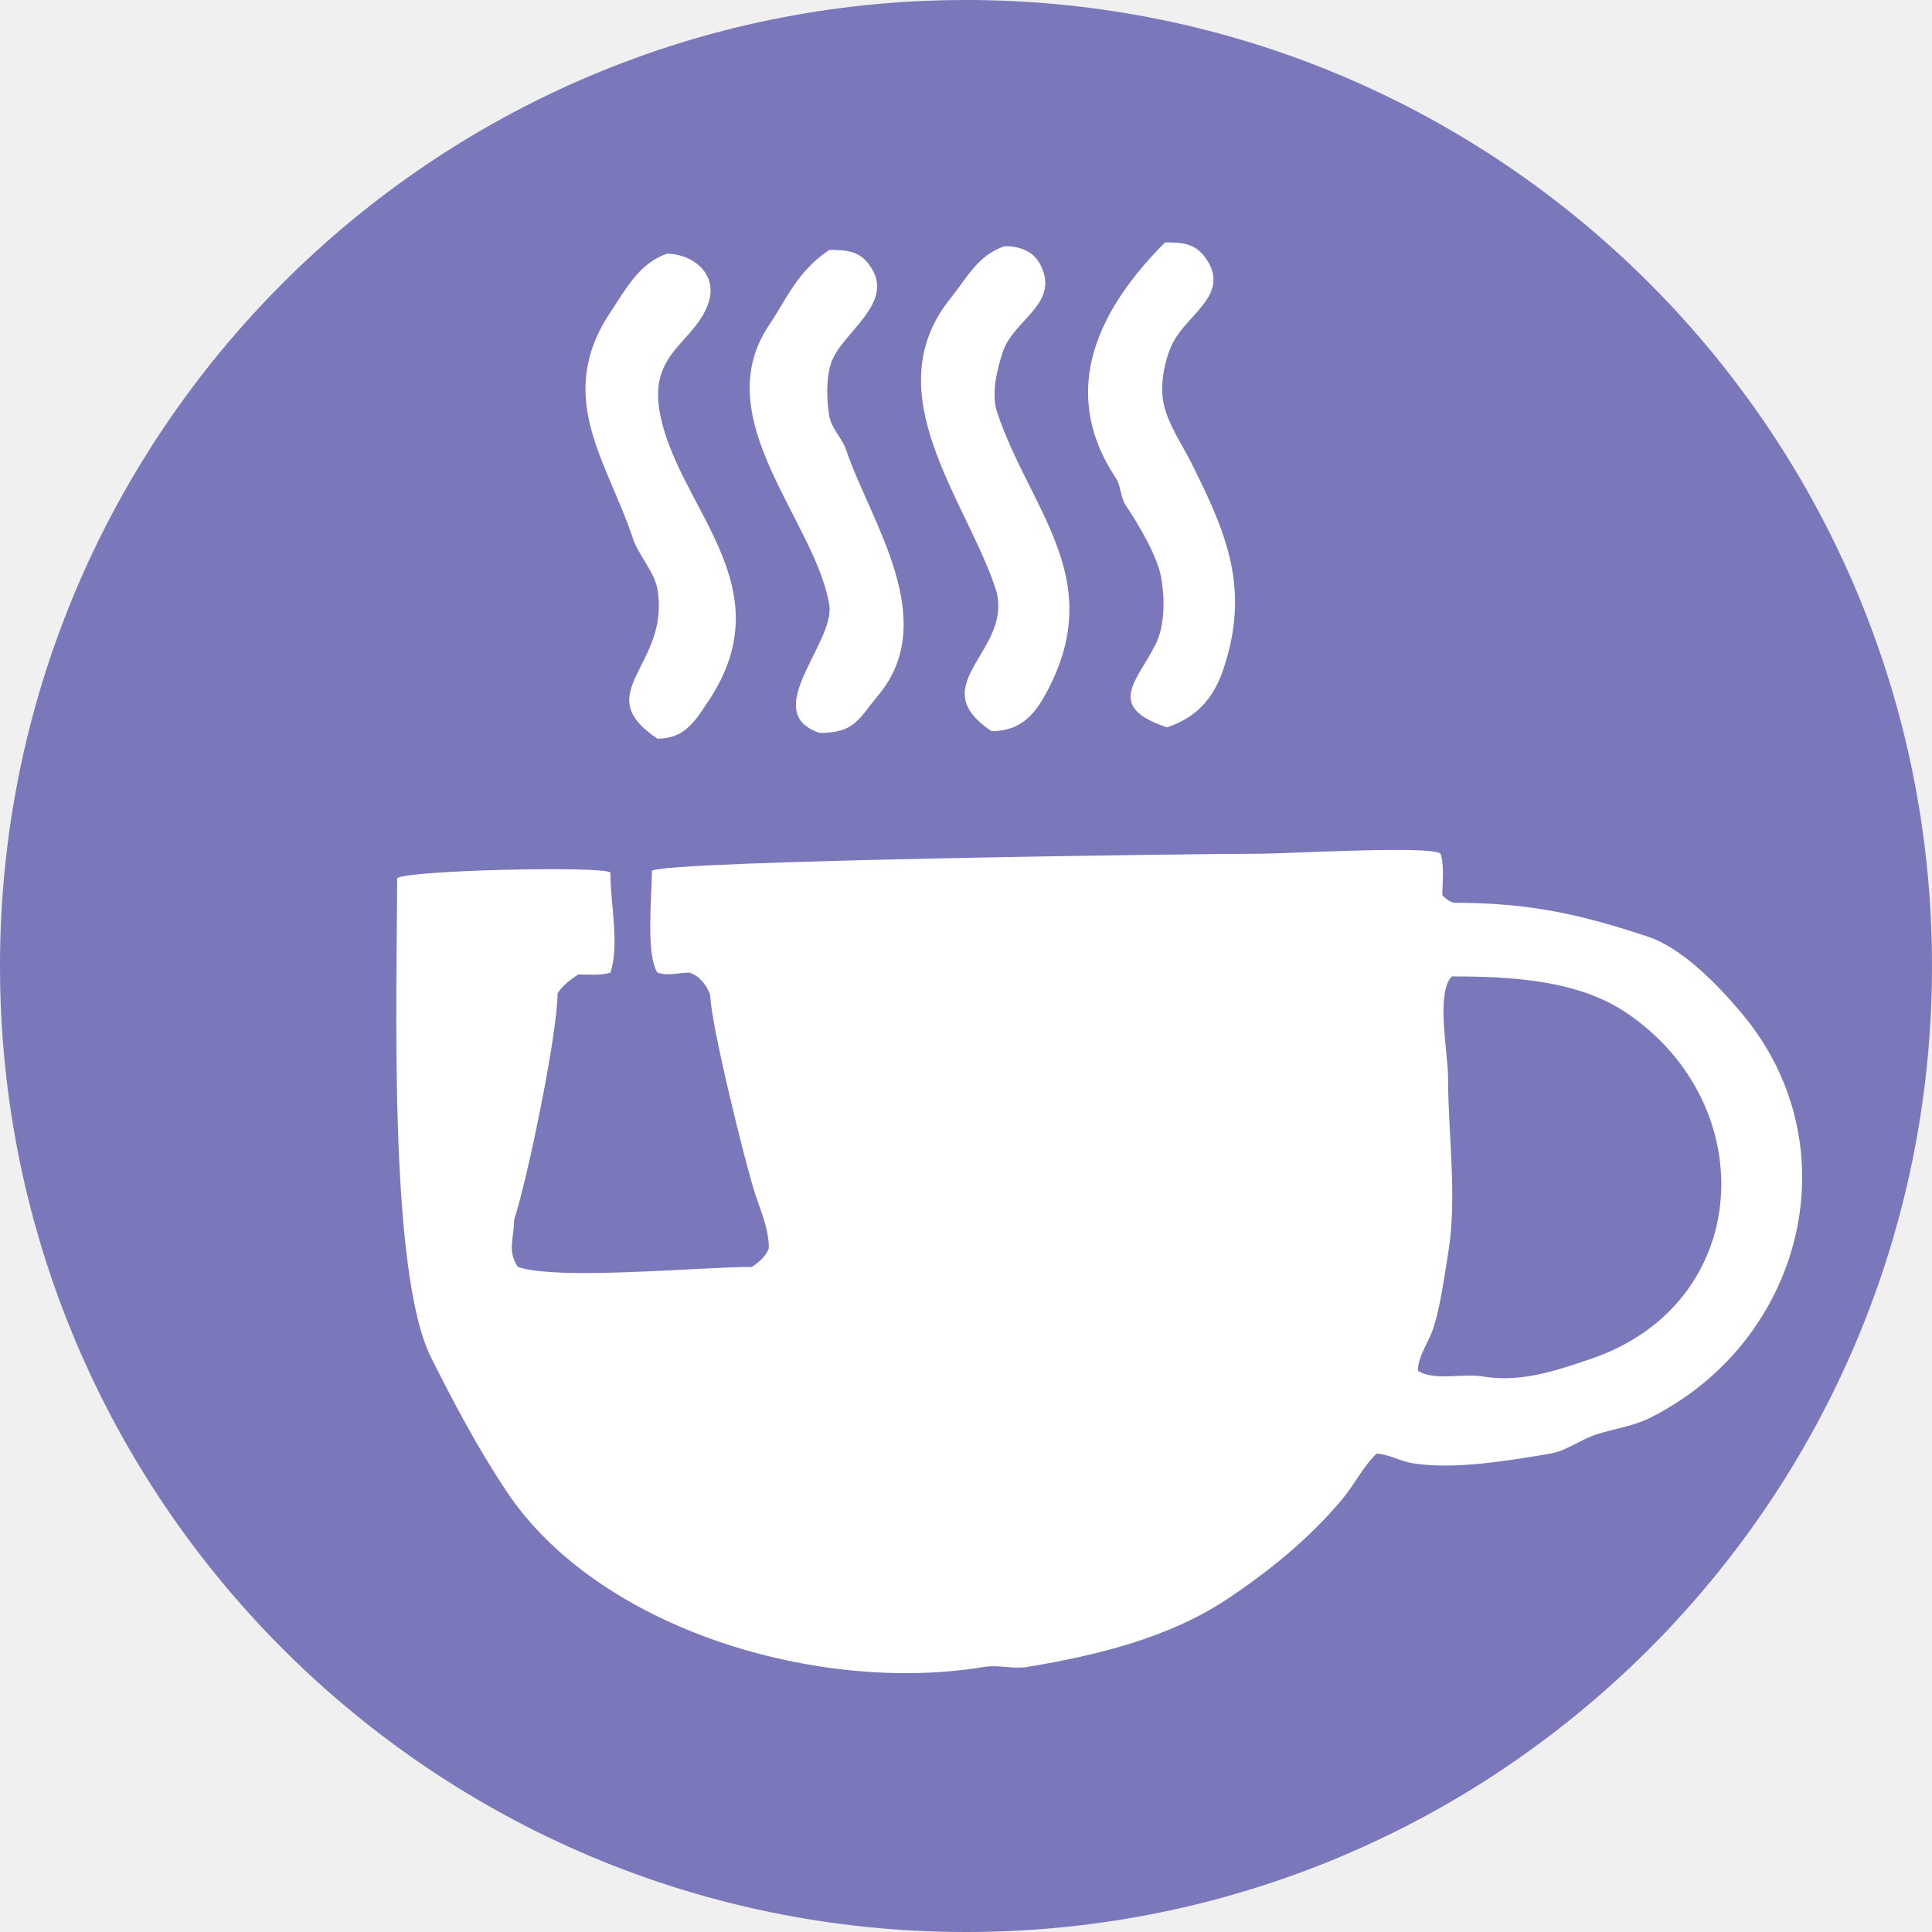
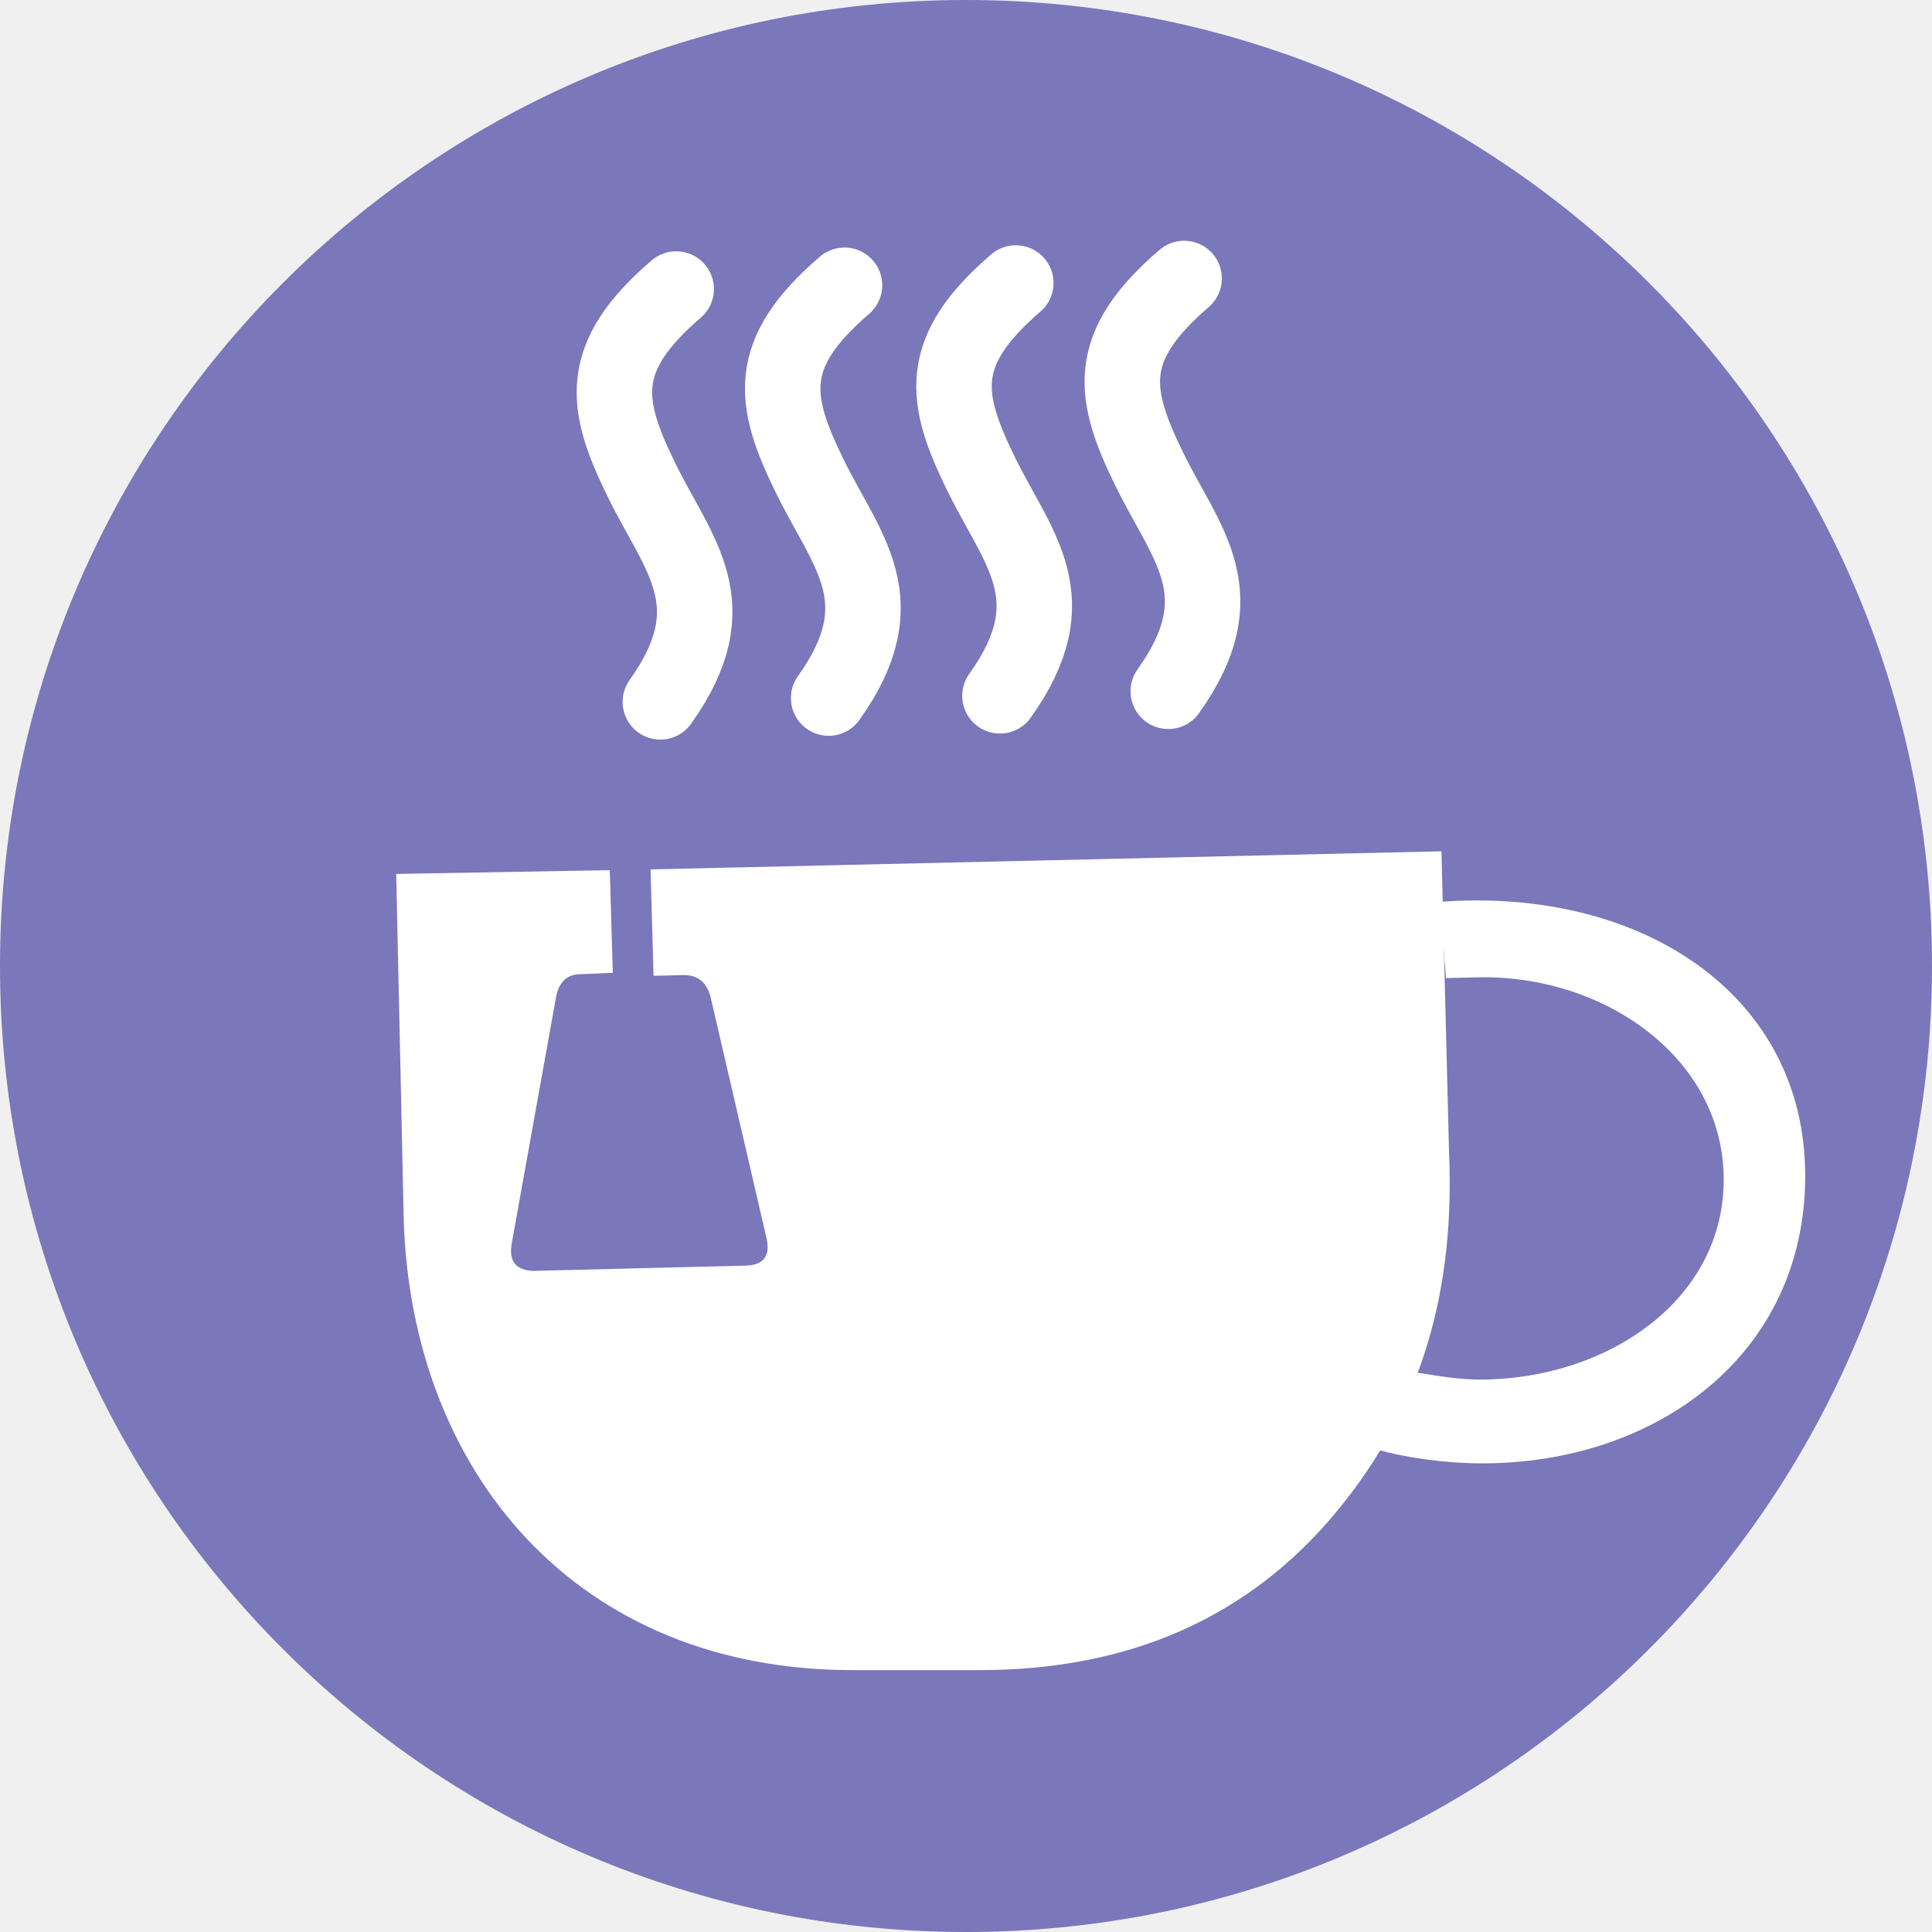
<svg xmlns="http://www.w3.org/2000/svg" class="alas-icon" viewBox="0 0 256 256">
  <circle cx="128" cy="128" r="128" fill="#7a77bb" />
-   <g fill="#fff" fill-rule="evenodd">
-     <path d="M86.38 115.38 C86.38 118.65 85.55 126.52 87.12 128.88 C88.57 129.36 89.88 128.88 91.38 128.88 C92.72 129.32 93.7 130.61 94.12 131.88 C94.12 135.43 98.79 154.38 100.12 158.38 C100.85 160.54 101.88 162.95 101.88 165.38 C101.52 166.45 100.58 167.24 99.62 167.88 C92.52 167.88 74.06 169.69 68.62 167.88 C67.18 165.71 68.12 164.14 68.12 161.62 C69.86 156.41 73.88 136.96 73.88 131.62 C74.62 130.5 75.57 129.83 76.62 129.12 C78.03 129.12 79.63 129.29 80.88 128.88 C82.11 125.18 80.88 119.79 80.88 115.62 C79.95 114.7 53.69 115.31 52.62 116.38 C52.62 131.32 51.4 168.43 57.12 179.88 C60.18 185.99 63.36 191.97 67.12 197.62 C79.34 215.94 108.52 224.52 130.38 220.88 C132.24 220.56 134.26 221.19 136.12 220.88 C145.36 219.34 154.91 217.02 162.62 211.88 C168.01 208.29 173.46 203.93 177.88 198.62 C179.43 196.76 180.55 194.45 182.38 192.62 C183.79 192.62 185.58 193.62 187.12 193.88 C192.69 194.8 200.04 193.51 205.38 192.62 C207.5 192.27 209.36 190.8 211.38 190.12 C213.82 189.31 216.33 189.02 218.62 187.88 C238.96 177.71 245.51 151.94 230.88 134.38 C227.72 130.59 222.97 125.66 218.38 124.12 C209.45 121.15 202.67 119.62 192.62 119.62 C191.95 119.4 191.69 119.19 191.12 118.62 C191.12 116.86 191.4 114.7 190.88 113.12 C189.75 112 170.46 113.12 167.12 113.12 C158.72 113.12 88.39 114.03 86.38 115.38Z M192.38 129.38 C200.46 129.38 209.03 129.9 215.38 134.12 C233.66 146.32 232.32 172.89 210.62 180.12 C206.14 181.62 201.57 183.24 196.38 182.38 C193.83 181.95 189.99 183.03 187.88 181.62 C187.88 179.73 189.3 177.84 189.88 176.12 C190.89 173.07 191.35 169.27 191.88 166.12 C193.12 158.67 191.88 150.45 191.88 142.88 C191.88 139.54 190.22 131.53 192.38 129.38Z" />
-     <path d="M88.38 33.62 C84.71 34.85 82.91 38.32 80.88 41.38 C73.41 52.57 80.46 61.12 83.88 71.38 C84.63 73.63 86.73 75.76 87.12 78.12 C88.82 88.29 77.91 91.73 87.12 97.88 C90.75 97.88 92.12 95.51 93.88 92.88 C104.15 77.46 89.5 67.11 87.38 54.38 C86.08 46.59 92.13 45.36 93.88 40.12 C95.17 36.23 91.7 33.62 88.38 33.62Z" />
-     <path d="M109.88 33.12 C105.7 35.91 104.29 39.5 101.88 43.12 C93.61 55.52 108.01 68.95 109.88 80.12 C110.72 85.17 100.49 94.41 108.62 97.12 C113.28 97.12 113.76 95.26 116.38 92.12 C124.75 82.08 115.21 68.89 112.12 59.62 C111.61 58.08 110.15 56.77 109.88 55.12 C109.52 52.98 109.45 50.15 110.12 48.12 C111.48 44.05 118.64 40.28 115.38 35.38 C114 33.31 112.49 33.12 109.88 33.12Z" />
-     <path d="M133.12 32.62 C129.58 33.81 128.22 36.7 125.88 39.62 C115.94 52.04 127.98 66.2 131.88 77.88 C134.64 86.18 121.94 90.58 131.38 96.88 C135.59 96.88 137.43 94.26 139.12 90.88 C146.41 76.31 136.38 67.38 132.12 54.62 C131.3 52.16 132.14 48.84 132.88 46.62 C134.32 42.3 140.46 40.29 137.88 35.12 C136.94 33.25 135.08 32.62 133.12 32.62Z" />
-     <path d="M154.38 32.12 C145.58 40.92 140.14 51.77 147.88 63.38 C148.51 64.32 148.49 65.93 149.12 66.88 C150.8 69.39 153.38 73.67 153.88 76.62 C154.35 79.46 154.35 82.93 153.12 85.38 C150.69 90.24 146.4 93.63 154.62 96.38 C158.49 95.09 160.79 92.62 162.12 88.62 C165.68 77.97 162.52 70.67 157.88 61.38 C156.58 58.78 154.61 56.02 154.12 53.12 C153.67 50.4 154.53 46.64 155.88 44.62 C158.16 41.19 162.76 38.7 159.88 34.38 C158.47 32.27 156.85 32.12 154.38 32.12Z" />
+   <g fill="#fff">
+     <path d="M190.8 119.5 C217.5 117.5 239.2 131.8 239.2 155.8 C239.2 179.7 219.2 194 196.2 193.9 C191.8 193.9 186.4 193.2 182.6 192.1 L187.9 181.9 C190.5 182.3 193.2 182.8 196.1 182.8 C212.8 182.8 228.4 172.4 228.4 156.3 C228.4 140.2 212.6 129.2 196 129.5 L191.6 129.6Z" />
+     <path d="M52.5 115.8 L80.8 115.3 L81.2 128.9 L76.7 129.1 Q74.3 129.2 73.7 132 L67.8 164.8 Q67.2 168.3 70.7 168.4 L98.8 167.7 Q102.3 167.6 101.6 164.2 L94.2 132.3 Q93.5 129.2 90.6 129.2 L86.6 129.3 L86.2 115.2 L191 112.8 L192 152.5 C192.8 170.5 188.7 186.3 177.1 200.3 C165.5 214.3 149.7 221.3 129.8 221.3 L113 221.3 C76.3 221.3 54.6 195 53.5 161.8Z" />
+   </g>
+   <g fill="none" stroke="#fff" stroke-width="10" stroke-linecap="round">
+     <path d="M89.6 38.3 C79 47.4 80.1 53.6 85 63.6 C89.9 73.6 96.7 80.1 87.5 93" />
+     <path d="M89.6 38.3 C79 47.4 80.1 53.6 85 63.6 C89.9 73.6 96.7 80.1 87.5 93" transform="translate(22.3 -.5)" />
+     <path d="M89.6 38.3 C79 47.4 80.1 53.6 85 63.6 C89.9 73.6 96.7 80.1 87.5 93" transform="translate(45 -.8)" />
+     <path d="M89.6 38.3 C79 47.4 80.1 53.6 85 63.6 C89.9 73.6 96.7 80.1 87.5 93" transform="translate(67.3 -1.4)" />
  </g>
</svg>
